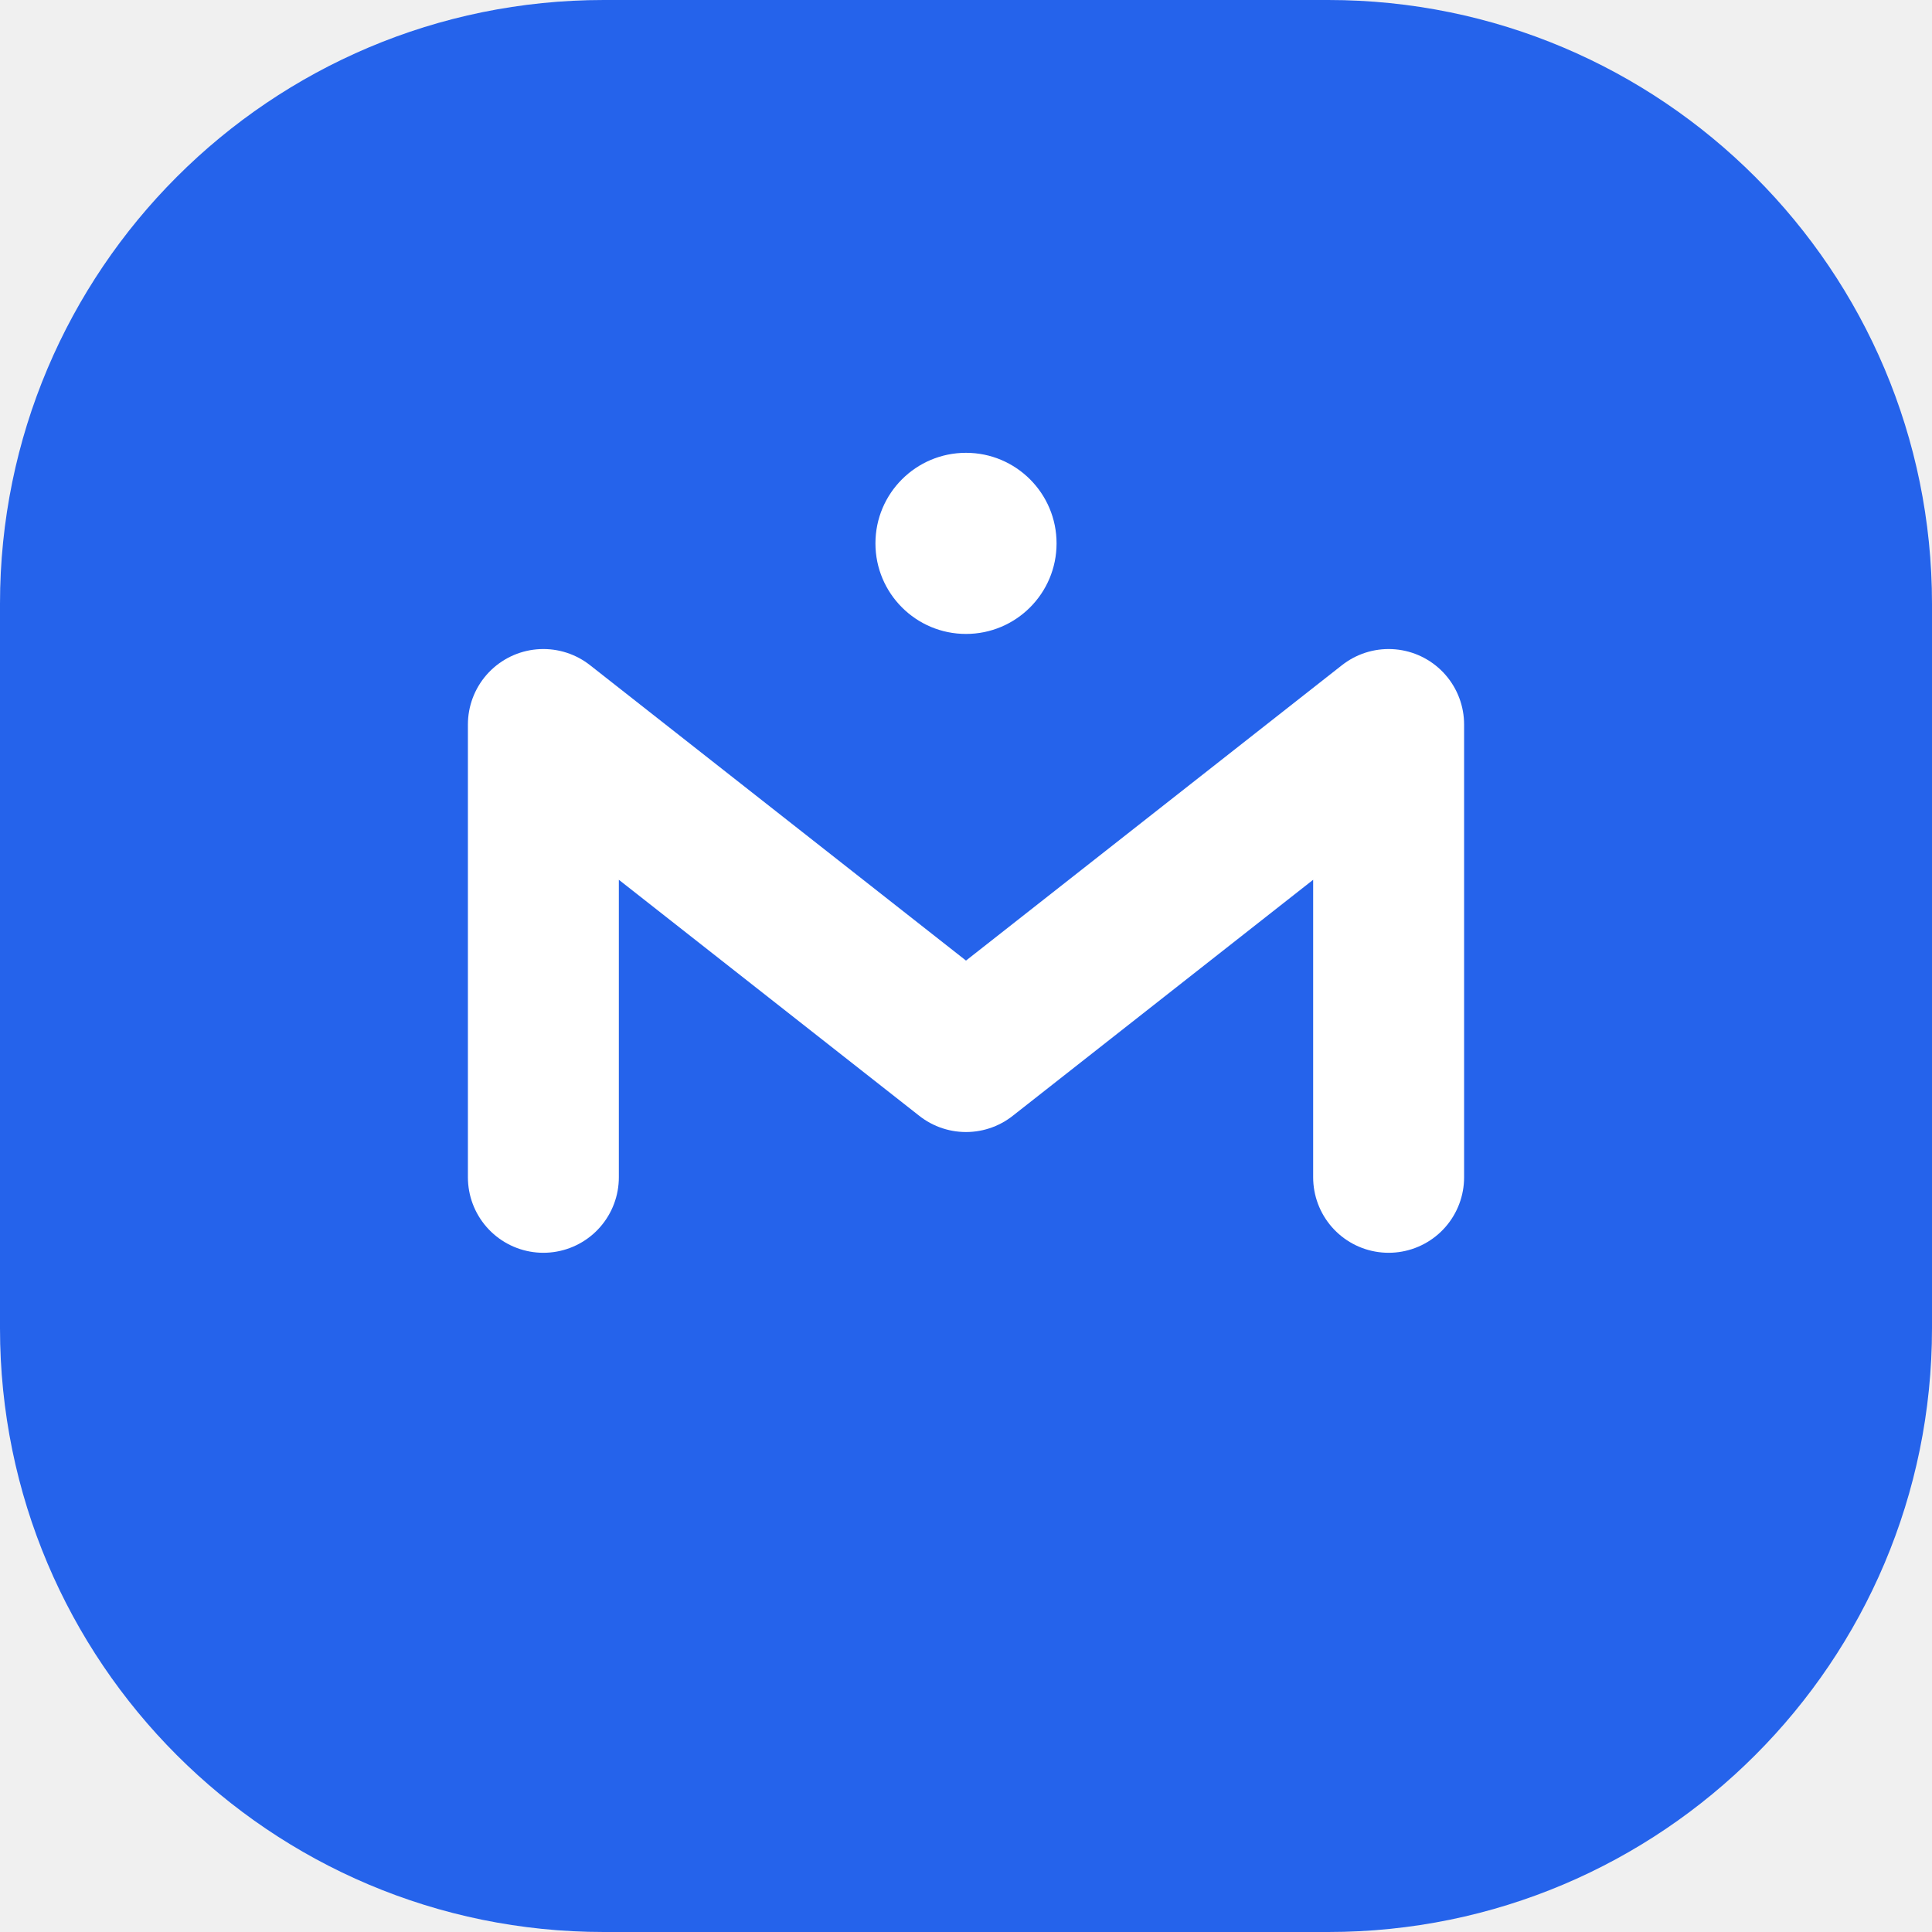
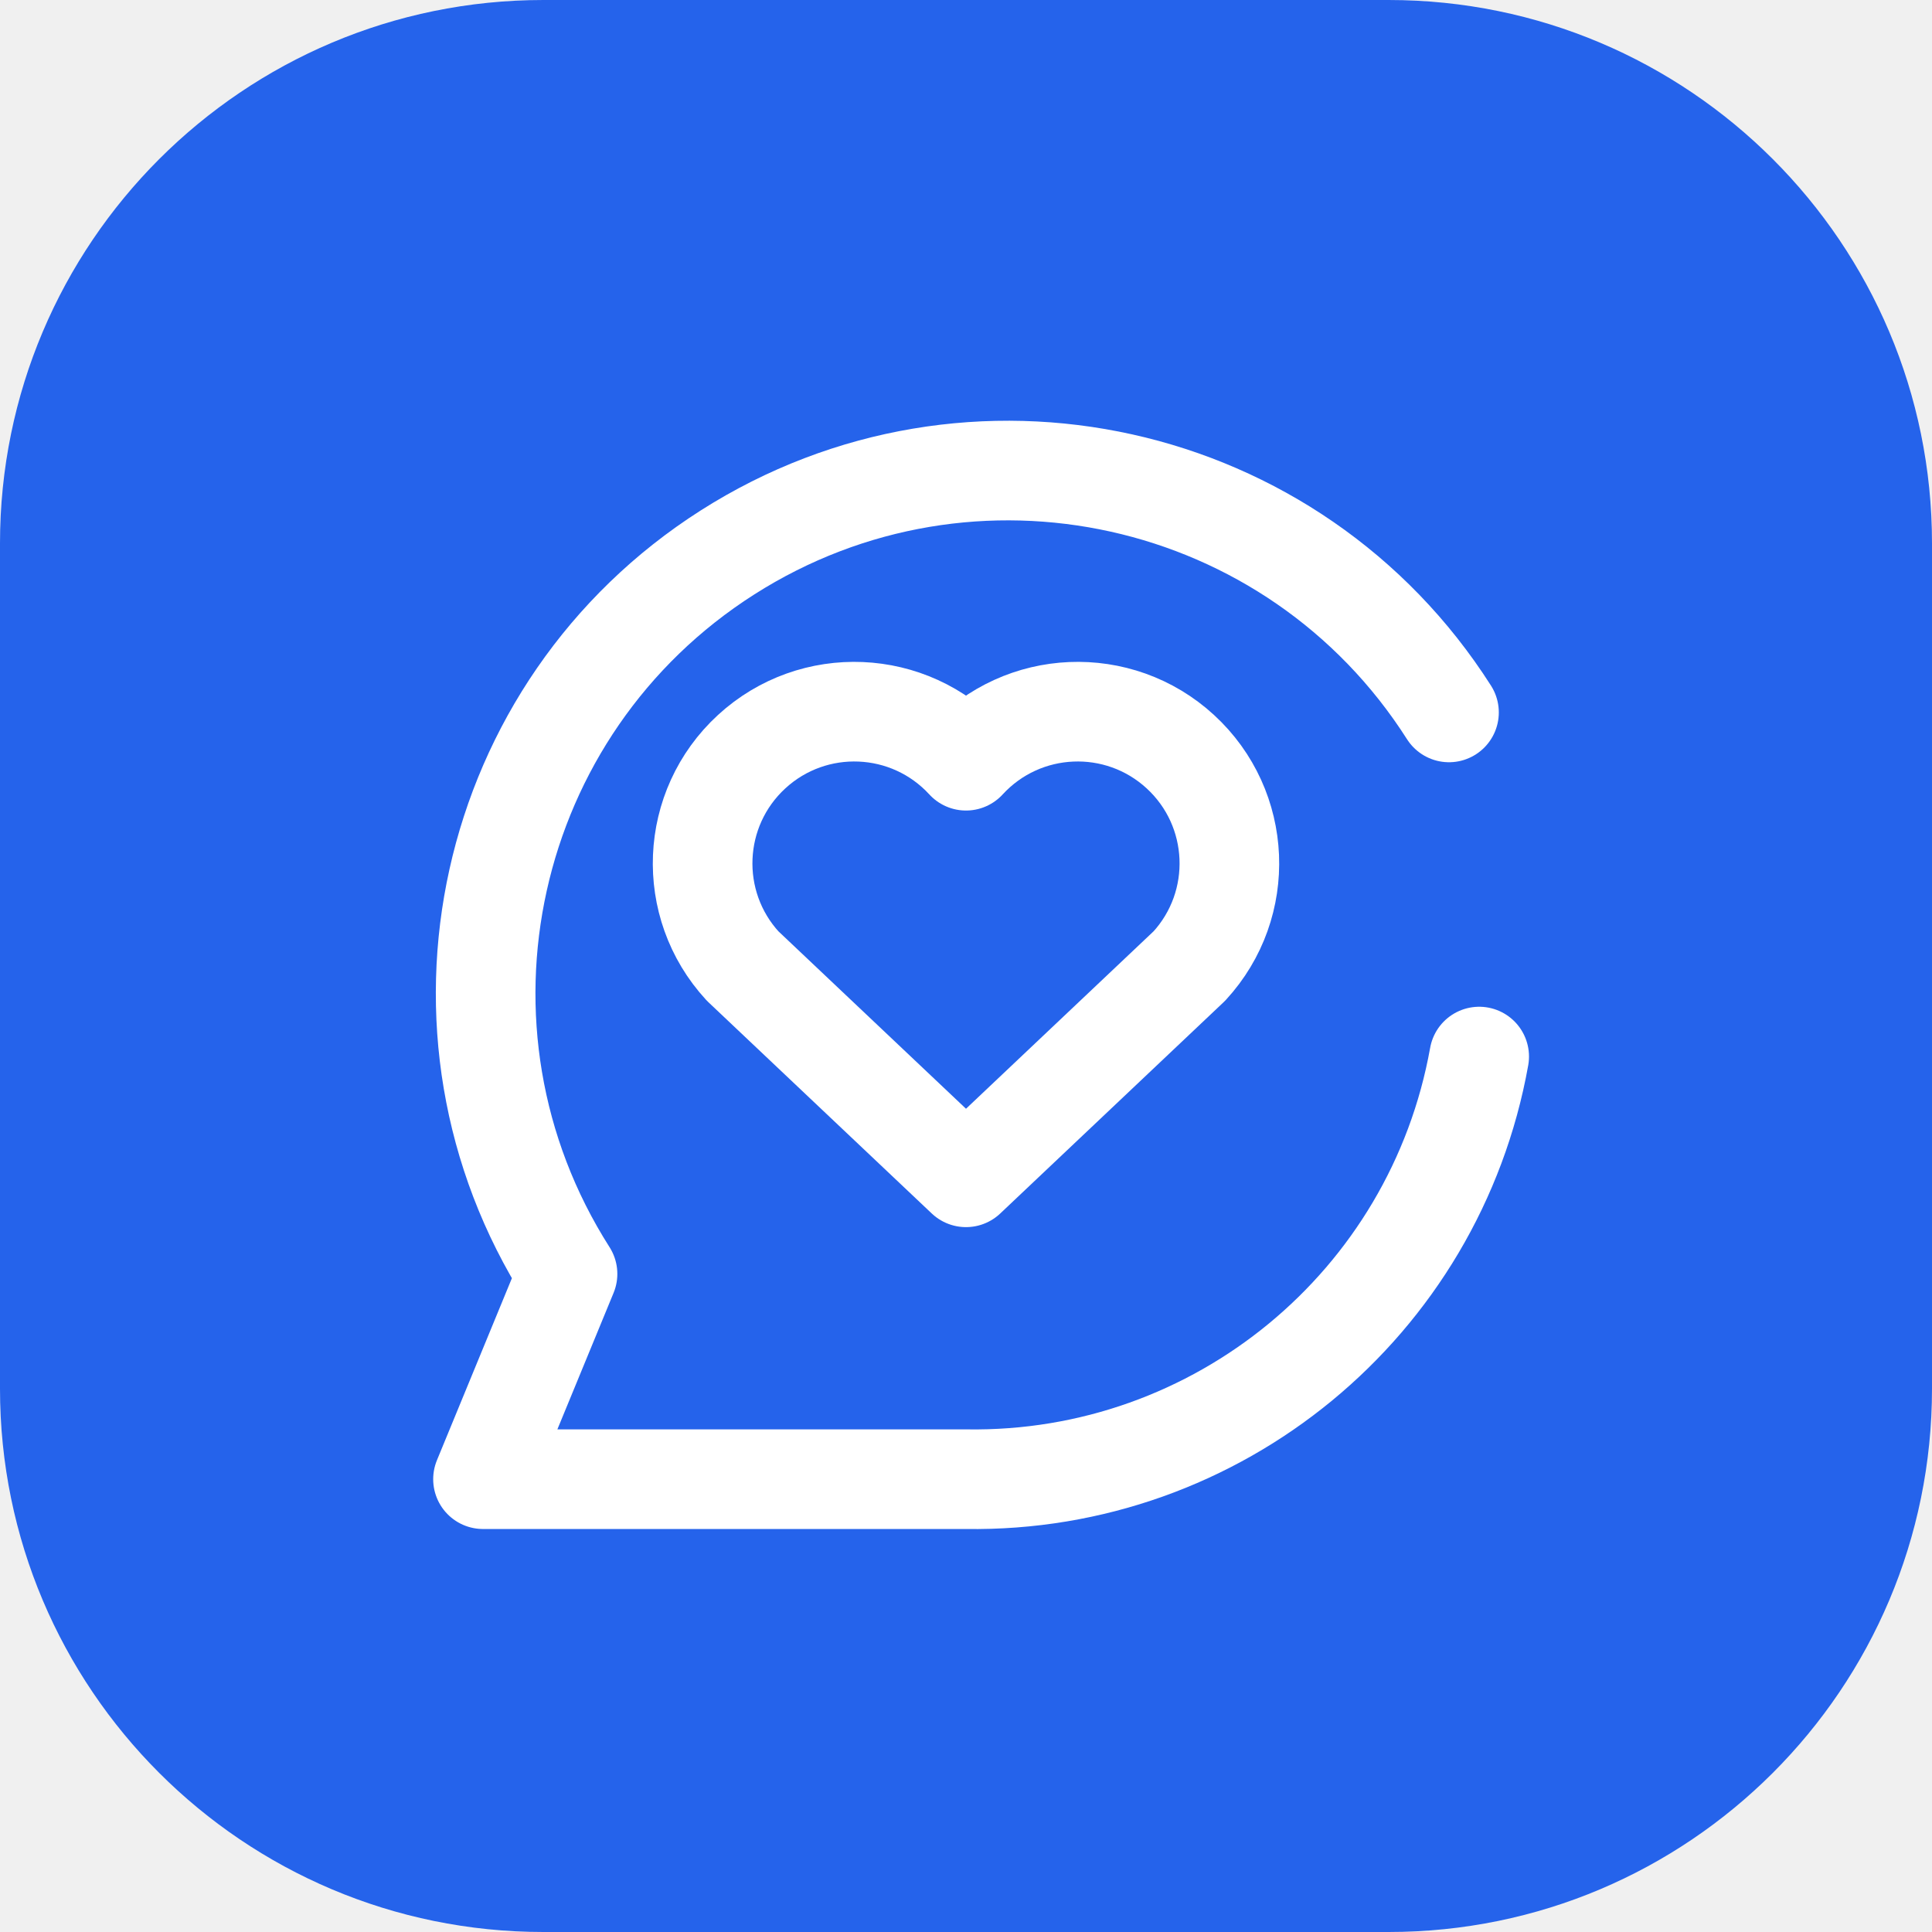
<svg xmlns="http://www.w3.org/2000/svg" viewBox="0 0 64 64">
-   <rect width="64" height="64" rx="20" fill="#2563eb" />
-   <path d="M18 39V24l14 11 14-11v15" fill="none" stroke="#fff" stroke-width="5" stroke-linecap="round" stroke-linejoin="round" />
-   <circle cx="32" cy="18" r="3" fill="#fff" />
+   <rect width="64" height="64" rx="18" fill="#2563eb" />
+   <g transform="translate(8 8) scale(2)" fill="none" stroke="#fff" stroke-width="1.65" stroke-linecap="round" stroke-linejoin="round">
+     <path d="M20.5 13.5a8.5 8.5 0 0 1-8.5 7H4l1.4-3.4A8.5 8.5 0 1 1 20 7.8" />
+     <path d="M12 15.5 8.3 12a2.5 2.5 0 0 1 3.7-3.4 2.5 2.5 0 0 1 3.7 3.4L12 15.5Z" />
+   </g>
</svg>
